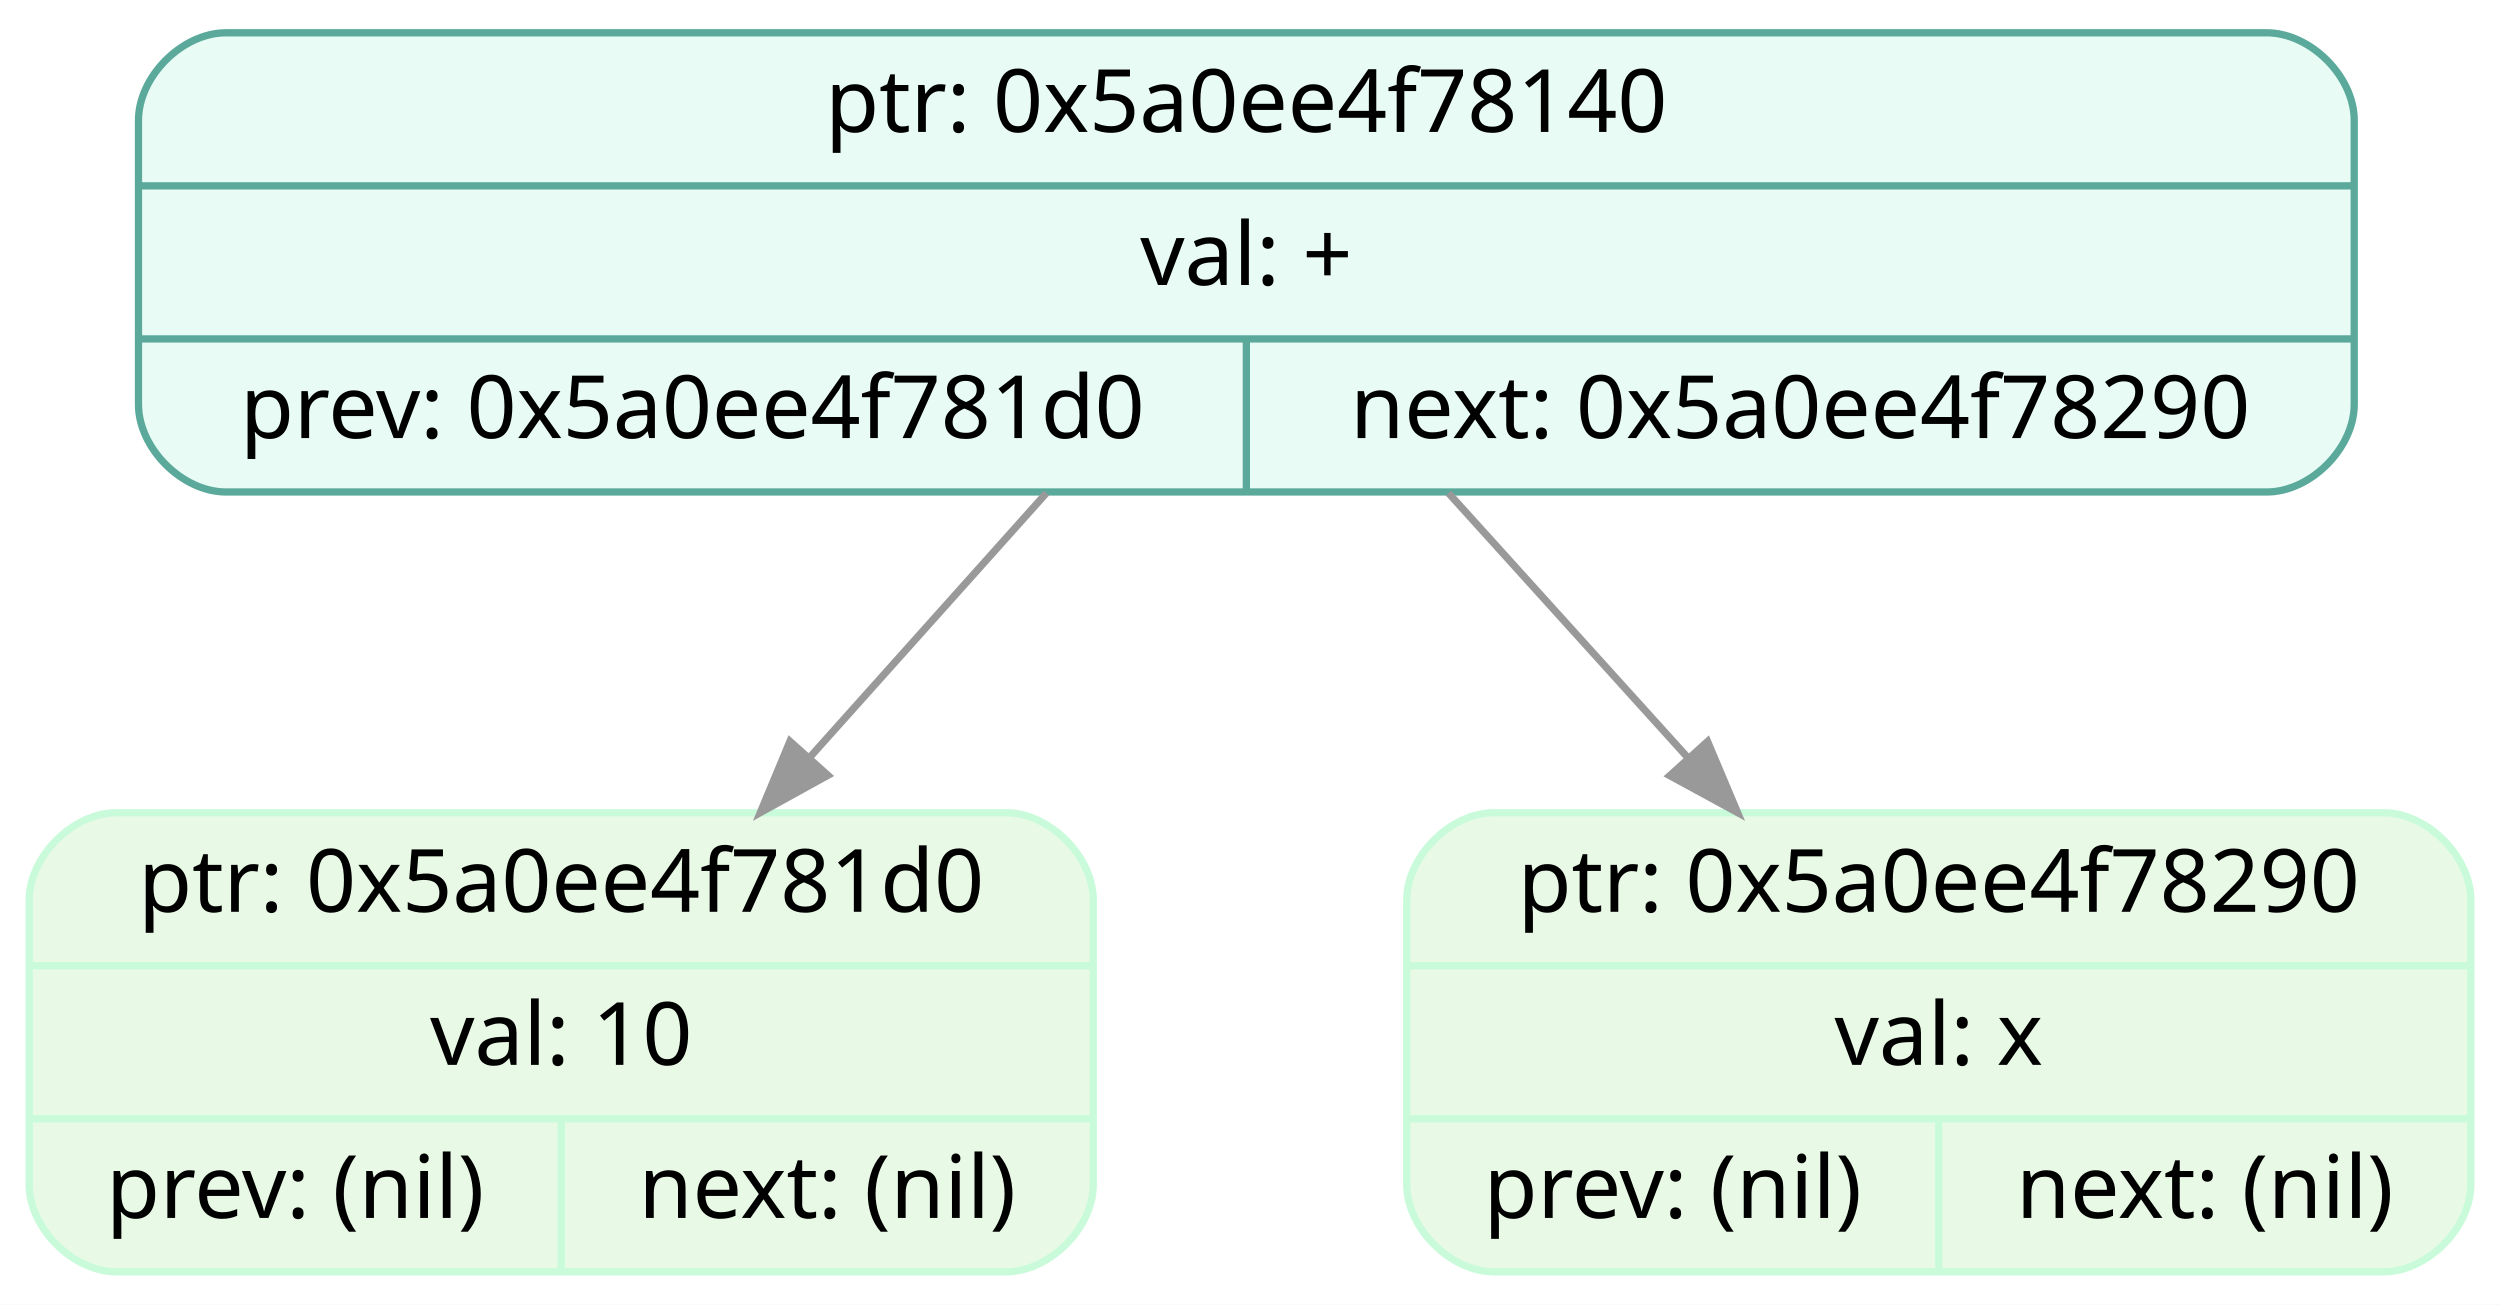
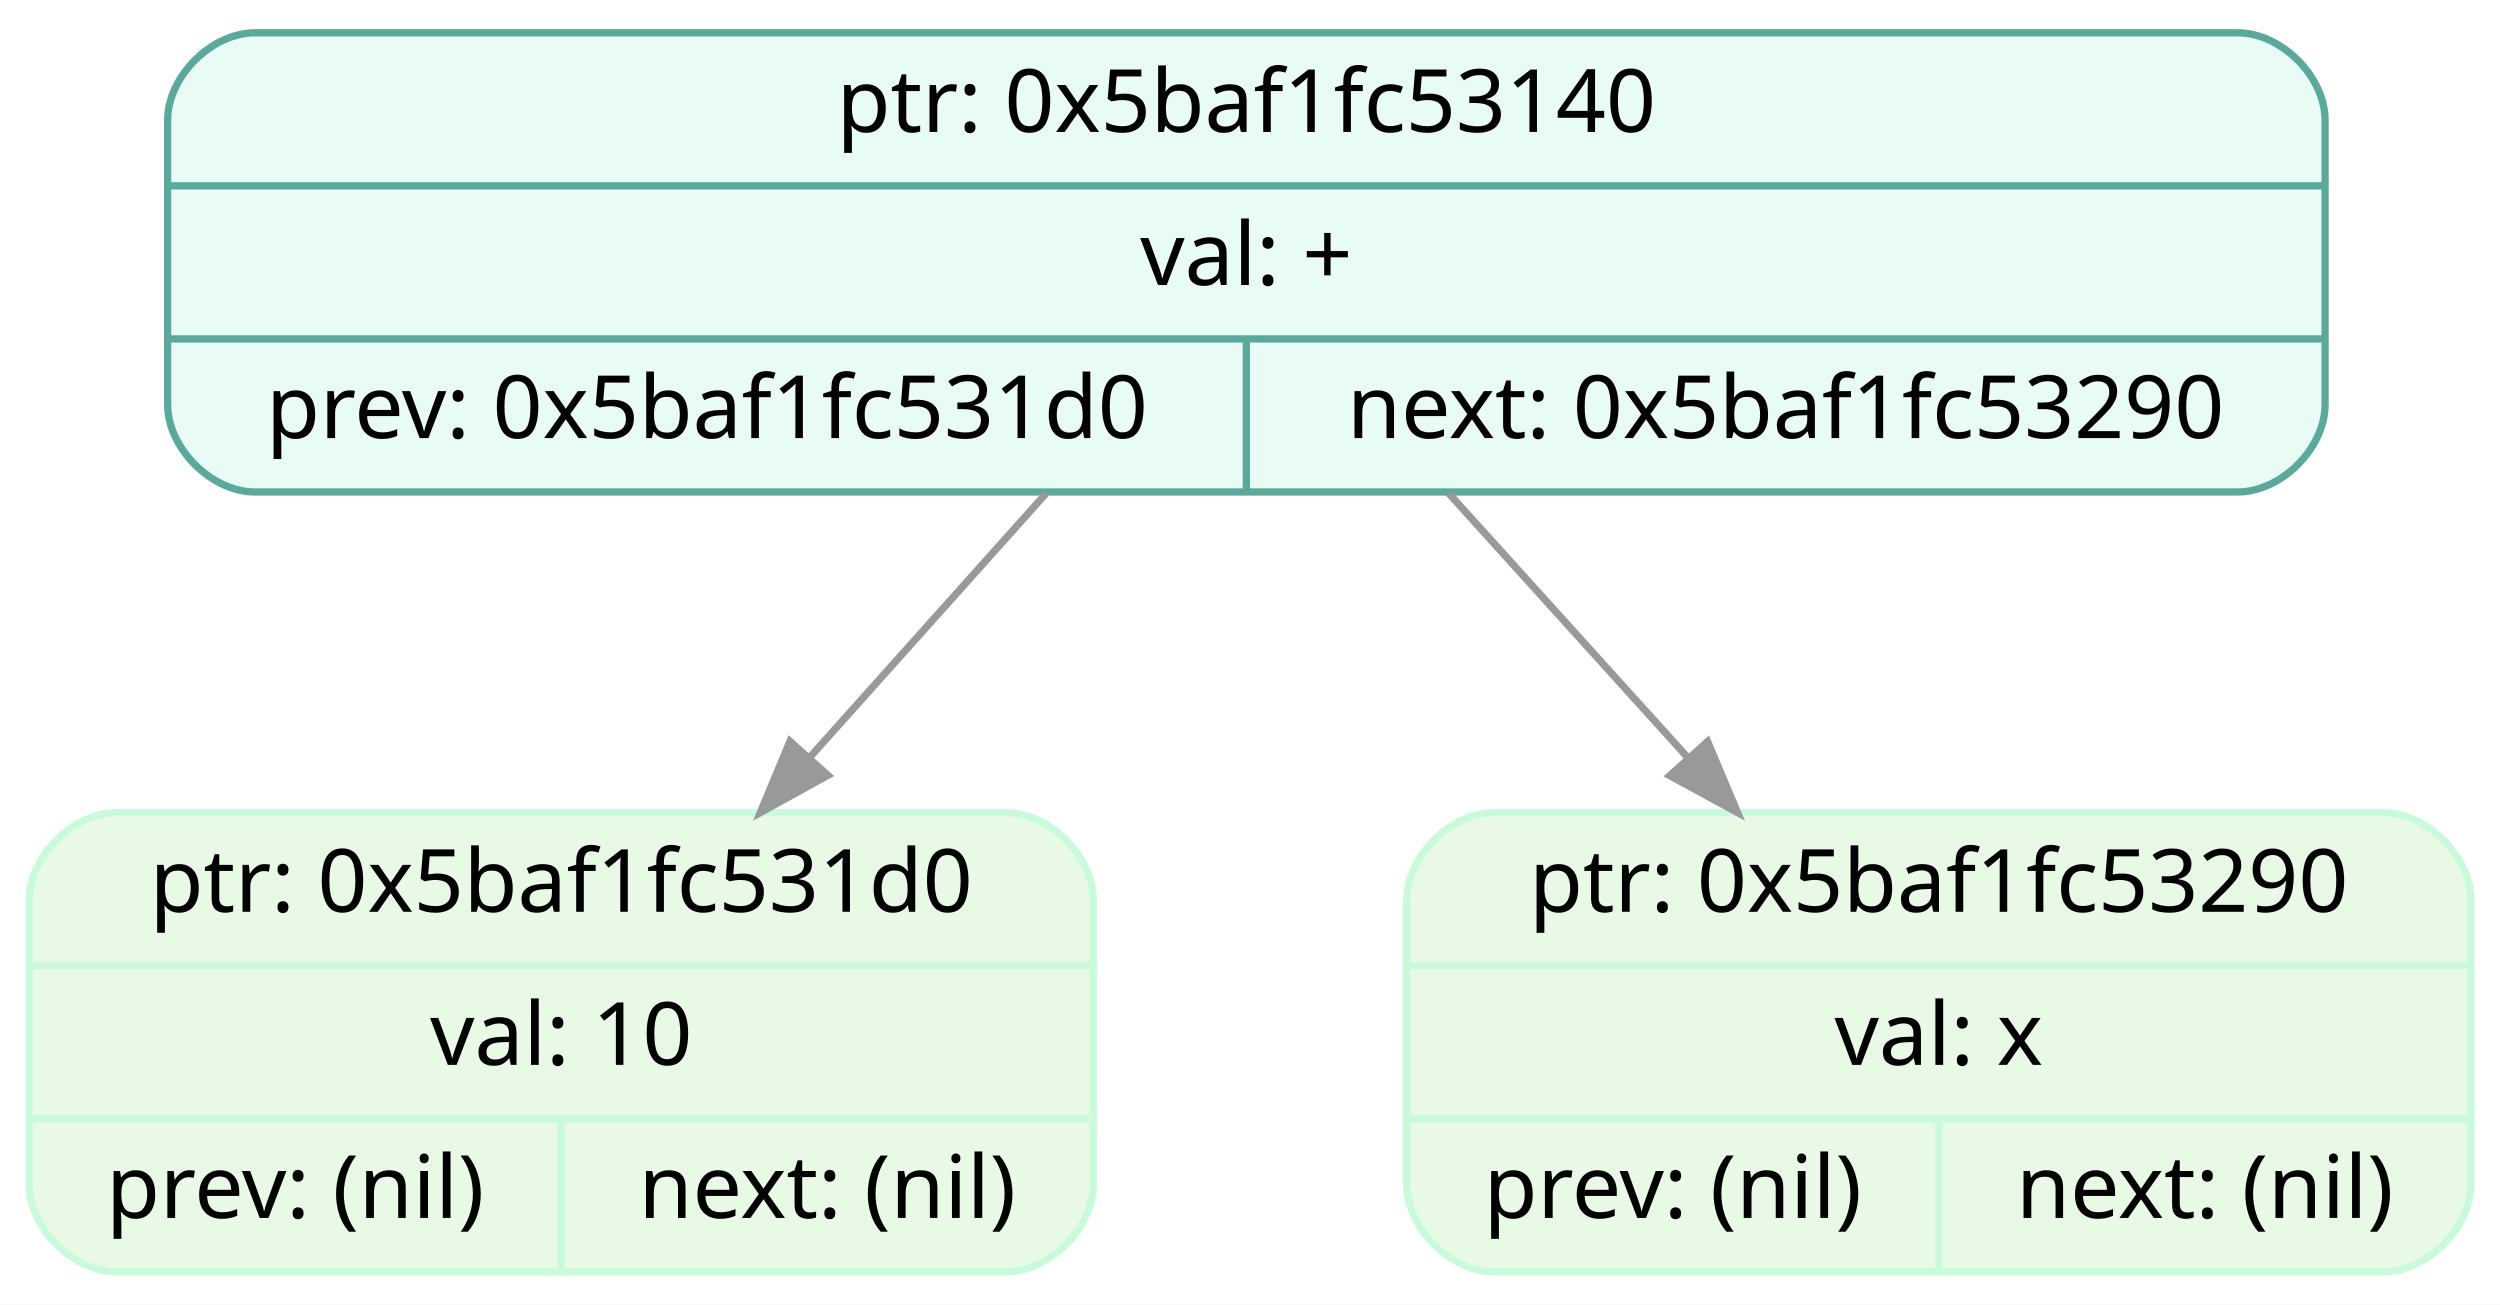
<svg xmlns="http://www.w3.org/2000/svg" width="343pt" height="179pt" viewBox="0.00 0.00 343.00 179.00">
  <g id="graph0" class="graph" transform="scale(1 1) rotate(0) translate(4 175)">
    <polygon fill="white" stroke="transparent" points="-4,4 -4,-175 339,-175 339,4 -4,4" />
    <g id="node1" class="node">
-       <path fill="#e9fbf5" stroke="#5aa99b" d="M27,-107.5C27,-107.5 307,-107.5 307,-107.5 313,-107.5 319,-113.5 319,-119.5 319,-119.5 319,-158.5 319,-158.5 319,-164.5 313,-170.5 307,-170.5 307,-170.5 27,-170.5 27,-170.5 21,-170.5 15,-164.5 15,-158.5 15,-158.5 15,-119.5 15,-119.5 15,-113.5 21,-107.5 27,-107.5" />
-       <text text-anchor="middle" x="167" y="-156.9" font-family="Fira Mono" font-size="12.00">ptr: 0x5a0ee4f78140</text>
-       <polyline fill="none" stroke="#5aa99b" points="15,-149.5 319,-149.5 " />
+       <path fill="#e9fbf5" stroke="#5aa99b" d="M31,-107.5C31,-107.5 303,-107.5 303,-107.5 309,-107.5 315,-113.5 315,-119.5 315,-119.5 315,-158.5 315,-158.5 315,-164.5 309,-170.5 303,-170.5 303,-170.5 31,-170.5 31,-170.5 25,-170.5 19,-164.5 19,-158.5 19,-158.5 19,-119.5 19,-119.5 19,-113.5 25,-107.5 31,-107.5" />
+       <text text-anchor="middle" x="167" y="-156.9" font-family="Fira Mono" font-size="12.00">ptr: 0x5baf1fc53140</text>
+       <polyline fill="none" stroke="#5aa99b" points="19,-149.5 315,-149.5 " />
      <text text-anchor="middle" x="167" y="-135.9" font-family="Fira Mono" font-size="12.00">val: +</text>
-       <polyline fill="none" stroke="#5aa99b" points="15,-128.5 319,-128.5 " />
-       <text text-anchor="middle" x="91" y="-114.9" font-family="Fira Mono" font-size="12.00">prev: 0x5a0ee4f781d0</text>
+       <polyline fill="none" stroke="#5aa99b" points="19,-128.5 315,-128.5 " />
+       <text text-anchor="middle" x="93" y="-114.9" font-family="Fira Mono" font-size="12.00">prev: 0x5baf1fc531d0</text>
      <polyline fill="none" stroke="#5aa99b" points="167,-107.5 167,-128.5 " />
-       <text text-anchor="middle" x="243" y="-114.9" font-family="Fira Mono" font-size="12.00">next: 0x5a0ee4f78290</text>
+       <text text-anchor="middle" x="241" y="-114.9" font-family="Fira Mono" font-size="12.00">next: 0x5baf1fc53290</text>
    </g>
    <g id="node2" class="node">
      <path fill="#e8f9e5" stroke="#c9fbdb" d="M12,-0.5C12,-0.5 134,-0.5 134,-0.5 140,-0.5 146,-6.5 146,-12.5 146,-12.5 146,-51.5 146,-51.5 146,-57.5 140,-63.5 134,-63.5 134,-63.5 12,-63.5 12,-63.5 6,-63.5 0,-57.5 0,-51.5 0,-51.5 0,-12.5 0,-12.5 0,-6.5 6,-0.5 12,-0.5" />
-       <text text-anchor="middle" x="73" y="-49.9" font-family="Fira Mono" font-size="12.00">ptr: 0x5a0ee4f781d0</text>
+       <text text-anchor="middle" x="73" y="-49.9" font-family="Fira Mono" font-size="12.00">ptr: 0x5baf1fc531d0</text>
      <polyline fill="none" stroke="#c9fbdb" points="0,-42.5 146,-42.5 " />
      <text text-anchor="middle" x="73" y="-28.9" font-family="Fira Mono" font-size="12.00">val: 10</text>
      <polyline fill="none" stroke="#c9fbdb" points="0,-21.5 146,-21.5 " />
      <text text-anchor="middle" x="36.5" y="-7.9" font-family="Fira Mono" font-size="12.00">prev: (nil)</text>
      <polyline fill="none" stroke="#c9fbdb" points="73,-0.5 73,-21.5 " />
      <text text-anchor="middle" x="109.5" y="-7.9" font-family="Fira Mono" font-size="12.00">next: (nil)</text>
    </g>
    <g id="edge1" class="edge">
      <path fill="none" stroke="#999999" d="M139.56,-107.35C129.42,-96.03 117.81,-83.06 107.15,-71.15" />
      <polygon fill="#999999" stroke="#999999" points="109.59,-68.63 100.31,-63.51 104.38,-73.29 109.59,-68.63" />
    </g>
    <g id="node3" class="node">
      <path fill="#e8f9e5" stroke="#c9fbdb" d="M201,-0.5C201,-0.5 323,-0.5 323,-0.5 329,-0.5 335,-6.5 335,-12.5 335,-12.5 335,-51.5 335,-51.5 335,-57.5 329,-63.5 323,-63.5 323,-63.5 201,-63.5 201,-63.5 195,-63.5 189,-57.5 189,-51.5 189,-51.5 189,-12.5 189,-12.5 189,-6.5 195,-0.5 201,-0.5" />
-       <text text-anchor="middle" x="262" y="-49.9" font-family="Fira Mono" font-size="12.00">ptr: 0x5a0ee4f78290</text>
+       <text text-anchor="middle" x="262" y="-49.9" font-family="Fira Mono" font-size="12.00">ptr: 0x5baf1fc53290</text>
      <polyline fill="none" stroke="#c9fbdb" points="189,-42.5 335,-42.5 " />
      <text text-anchor="middle" x="262" y="-28.9" font-family="Fira Mono" font-size="12.00">val: x</text>
      <polyline fill="none" stroke="#c9fbdb" points="189,-21.5 335,-21.5 " />
      <text text-anchor="middle" x="225.5" y="-7.9" font-family="Fira Mono" font-size="12.00">prev: (nil)</text>
      <polyline fill="none" stroke="#c9fbdb" points="262,-0.5 262,-21.5 " />
      <text text-anchor="middle" x="298.5" y="-7.9" font-family="Fira Mono" font-size="12.00">next: (nil)</text>
    </g>
    <g id="edge2" class="edge">
      <path fill="none" stroke="#999999" d="M194.73,-107.35C204.98,-96.03 216.71,-83.06 227.48,-71.15" />
      <polygon fill="#999999" stroke="#999999" points="230.28,-73.27 234.4,-63.51 225.09,-68.58 230.28,-73.27" />
    </g>
  </g>
</svg>
